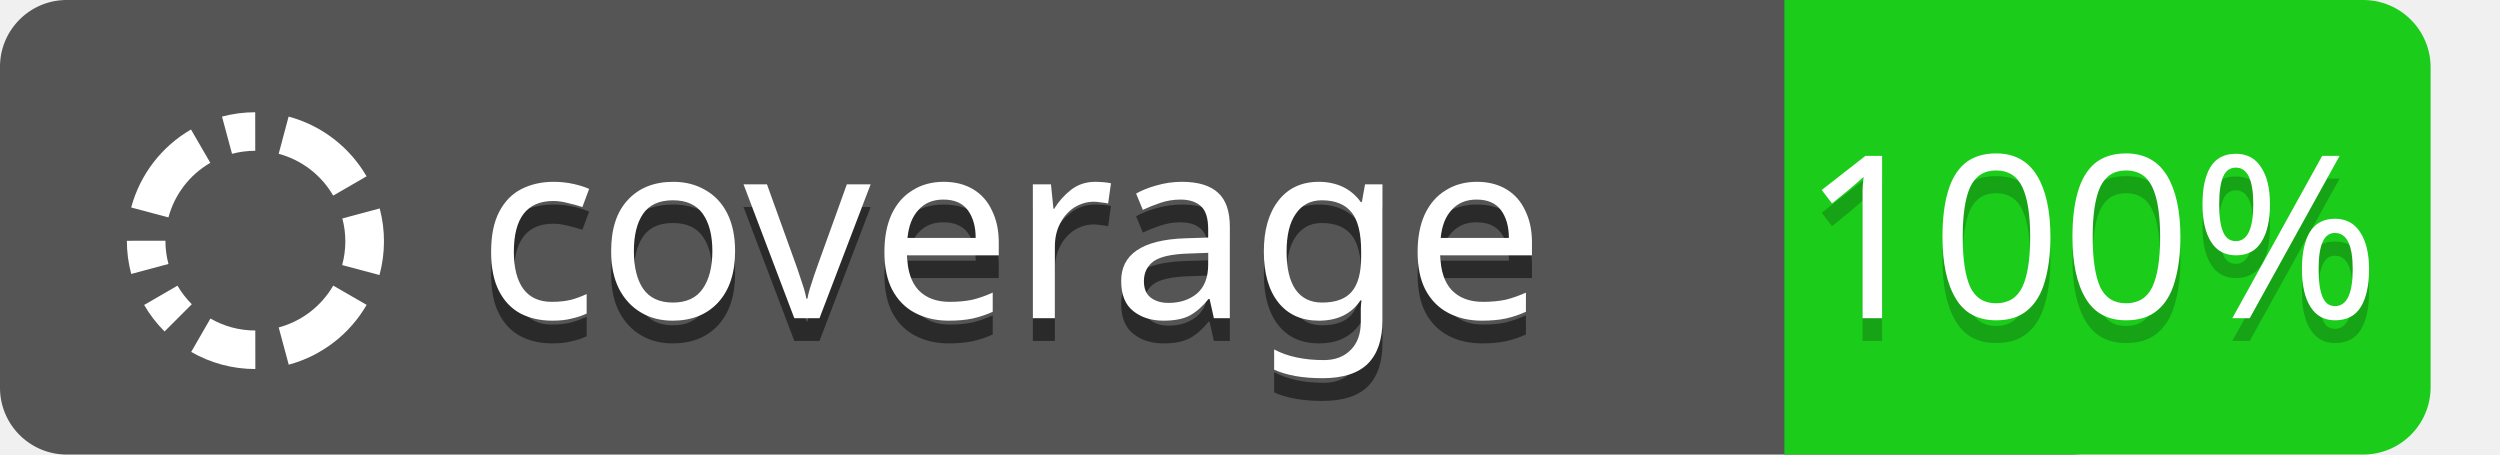
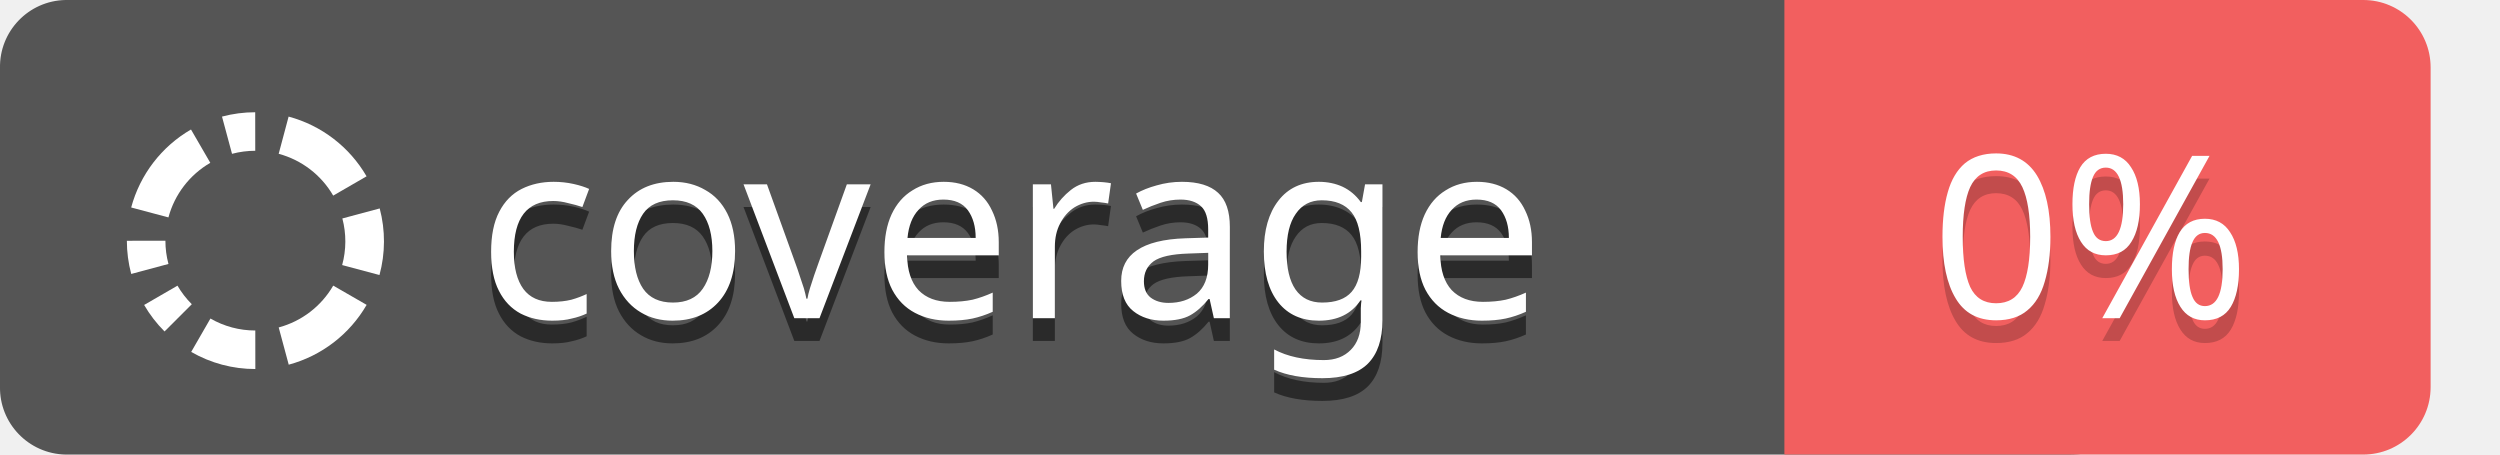
<svg xmlns="http://www.w3.org/2000/svg" width="110" height="20" font-family="Verdana, sans-serif">
  <path fill="#555" d="M91.023,0H4.201L4.2 0H2.879A2.941,2.941,0,0,0,0,3V17a2.941,2.941,0,0,0,2.879,3h88.144c2.32,0,4.201-1.343,4.201-3V3C95.224,1.343,93.343,0,91.023,0Z" />
  <g fill="#fff" transform="translate(0,0.7)">
    <path d="M7.411,8.866A3.965,3.965,0,0,1,9.253,6.464L8.404,4.998A5.663,5.663,0,0,0,5.772,8.429Z" />
    <path d="M10.209,6.068a3.976,3.976,0,0,1,1.022-.134l-.002-1.695a5.665,5.665,0,0,0-1.461.191Z" />
    <path d="M12.262,6.067a3.964,3.964,0,0,1,2.399,1.84L16.129,7.058a5.665,5.665,0,0,0-3.43-2.628Z" />
    <path d="M5.582,9.894a5.654,5.654,0,0,0,.192,1.46l1.638-.44A3.935,3.935,0,0,1,7.278,9.892l-1.696.002Z" />
    <path d="M6.342,12.718a5.664,5.664,0,0,0,.898,1.166L8.439,12.686a4.023,4.023,0,0,1-.63-.817Z" />
    <path d="M8.413,14.784a5.62,5.62,0,0,0,2.822.753l-.002-1.695a3.937,3.937,0,0,1-1.974-.527Z" />
    <path d="M14.662,11.867a3.964,3.964,0,0,1-2.399,1.841l.441,1.638a5.666,5.666,0,0,0,3.428-2.632Z" />
    <path d="M16.697,11.401a5.66,5.66,0,0,0,.01-2.93l-1.643.441a3.953,3.953,0,0,1-.009,2.051Z" />
  </g>
  <g>
    <text opacity="0.5" x="21" y="15" font-size="11">
        coverage
      </text>
    <text fill="#fff" x="21" y="14" font-size="11">
        coverage
      </text>
  </g>
  <g>
-     <path fill="#1bcc1b" d="M81.478,0H106.947a0,0,0,0,1,0,0V20a0,0,0,0,1,0,0H81.478a2.965,2.965,0,0,1-2.965-2.965V2.965A2.965,2.965,0,0,1,81.478,0Z" transform="translate(185.4601 20) rotate(180)" />
+     <path fill="#f25f5f" d="M81.478,0H106.947a0,0,0,0,1,0,0V20a0,0,0,0,1,0,0H81.478a2.965,2.965,0,0,1-2.965-2.965V2.965A2.965,2.965,0,0,1,81.478,0Z" transform="translate(185.4601 20) rotate(180)" />
    <text opacity="0.2" x="92" y="15" font-size="10" text-anchor="middle">
-         100%
+         0%
      </text>
    <text fill="#fff" x="92" y="14" font-size="10" text-anchor="middle">
-         100%
+         0%
      </text>
  </g>
</svg>
